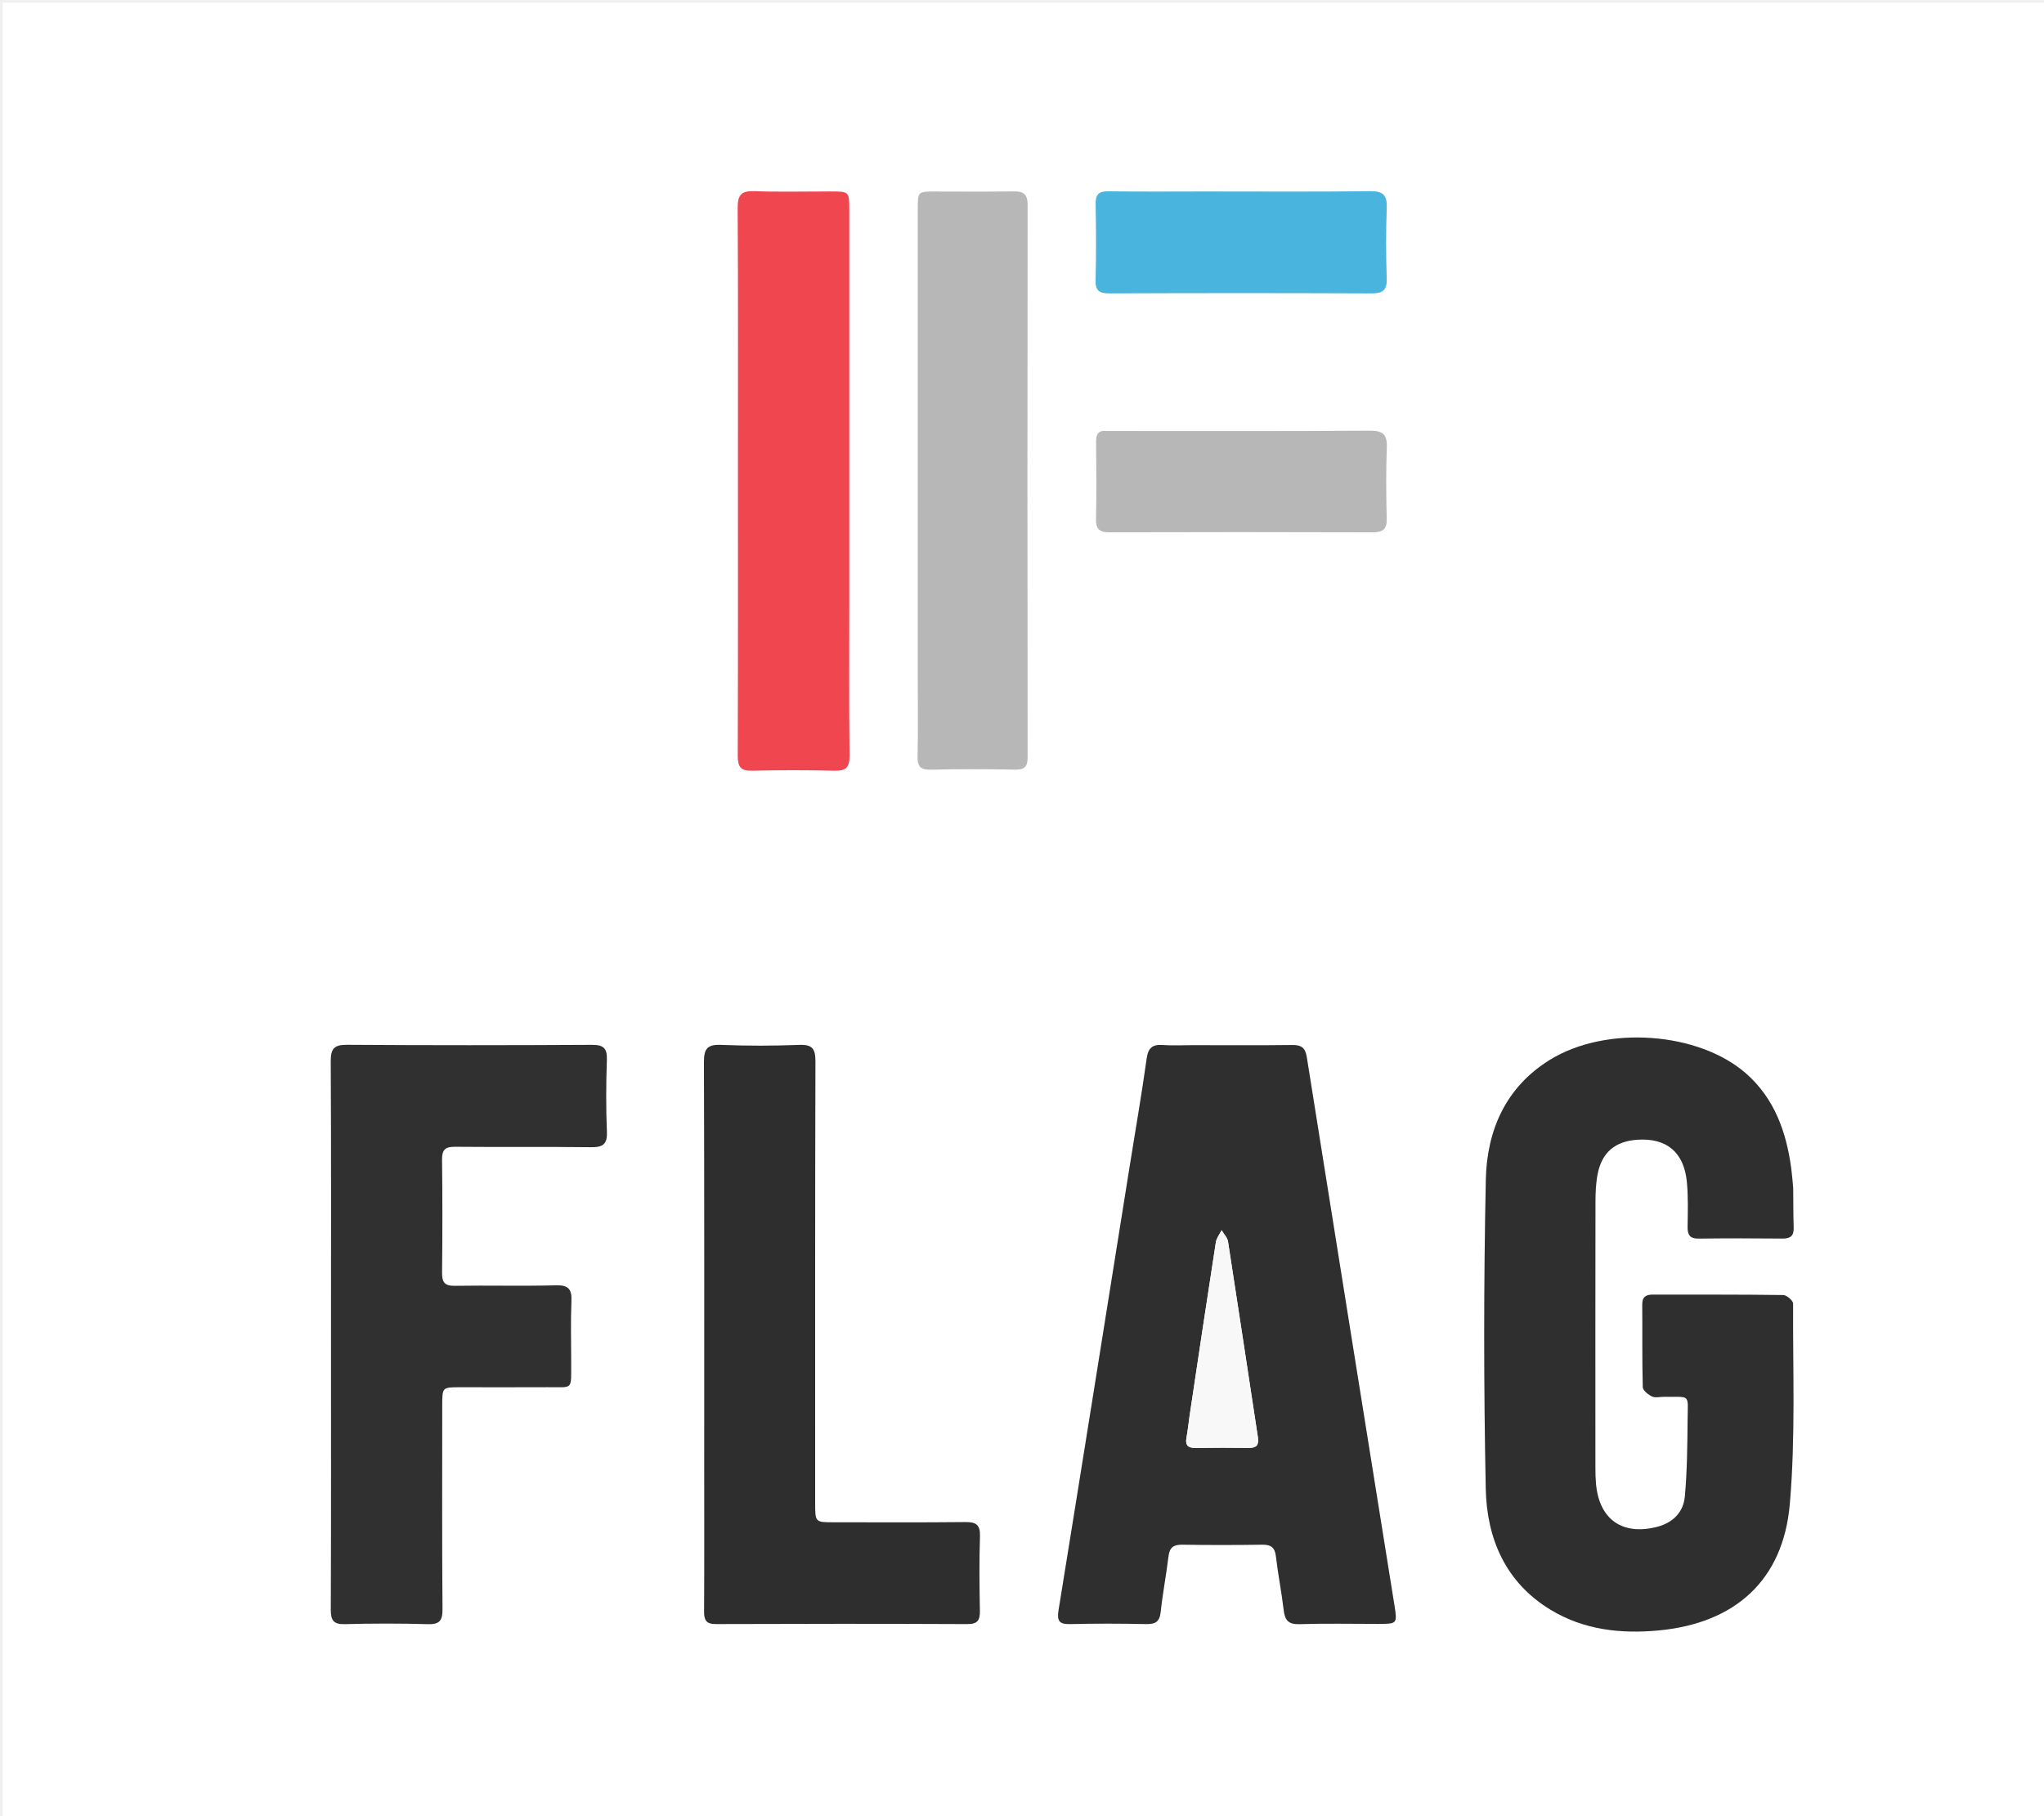
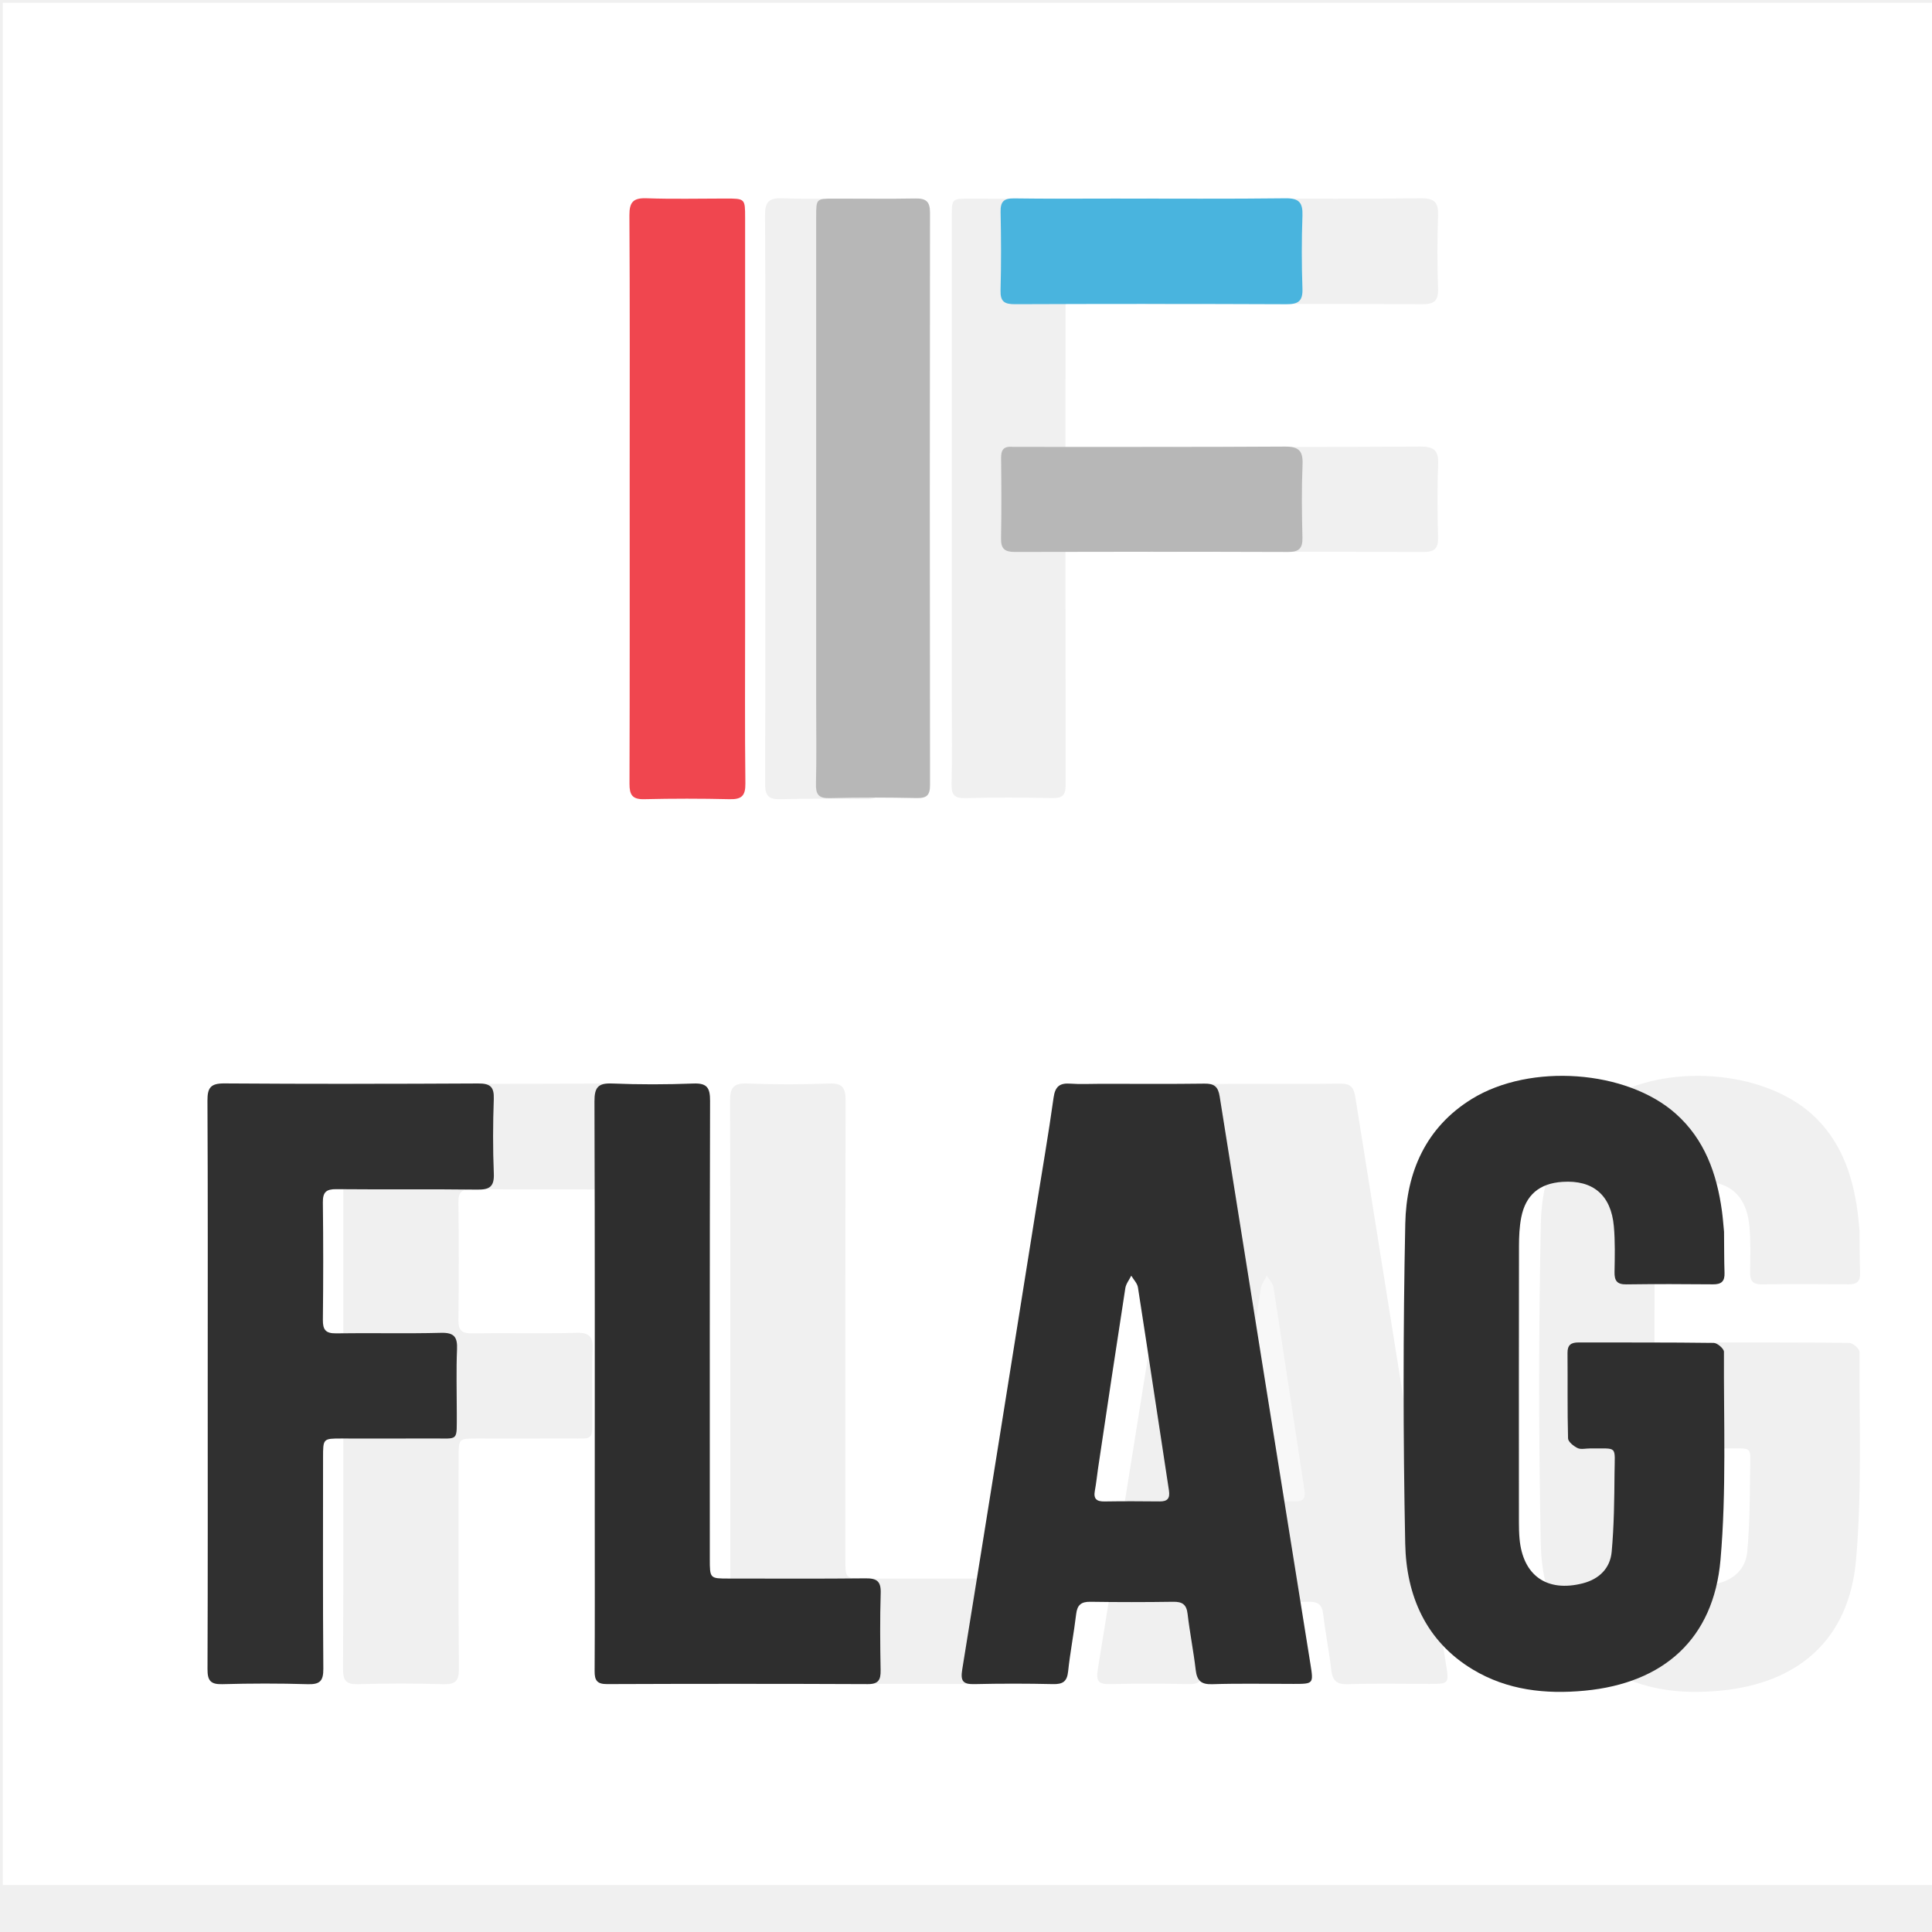
- <svg xmlns="http://www.w3.org/2000/svg" version="1.1" id="Layer_1" x="0px" y="0px" width="100%" viewBox="0 0 768 682" enable-background="new 0 0 768 682" xml:space="preserve">
-   <path fill="#FFFFFF" opacity="1" stroke="none" d=" M457,683   C304.667,683 152.833,683 1,683   C1,455.667 1,228.333 1,1   C257,1 513,1 769,1   C769,228.333 769,455.667 769,683   C665.167,683 561.333,683 457,683  M673.733,445.797   C673.495,443.476 673.325,441.146 673.01,438.836   C671.165,425.286 666.771,412.849 656.253,403.497   C638.424,387.642 603.59,385.138 582.461,398.119   C565.652,408.447 558.654,424.79 558.271,443.332   C557.473,481.977 557.467,520.662 558.25,559.308   C558.63,578.042 565.659,594.594 582.719,604.881   C595.205,612.41 609.102,613.914 623.293,612.565   C651.914,609.843 669.978,593.763 672.479,565.181   C674.666,540.193 673.602,514.916 673.73,489.765   C673.736,488.655 671.33,486.579 670.026,486.561   C653.696,486.339 637.361,486.43 621.028,486.395   C618.409,486.39 617.025,487.245 617.052,490.156   C617.145,500.489 616.969,510.826 617.246,521.152   C617.279,522.393 619.271,523.971 620.707,524.667   C621.923,525.256 623.649,524.781 625.149,524.801   C635.452,524.936 634.17,523.407 634.085,533.847   C634.008,543.323 633.911,552.831 633.053,562.255   C632.514,568.187 628.552,572.134 622.591,573.664   C609.585,577.002 600.863,570.857 599.67,557.493   C599.492,555.506 599.446,553.501 599.446,551.504   C599.432,518.17 599.413,484.837 599.471,451.504   C599.477,448.02 599.621,444.47 600.29,441.066   C601.893,432.913 606.918,428.758 615.219,428.208   C626.285,427.476 632.84,432.974 633.844,444.338   C634.327,449.8 634.188,455.33 634.086,460.825   C634.028,463.92 634.894,465.398 638.299,465.351   C648.797,465.207 659.298,465.241 669.798,465.336   C672.772,465.363 674.046,464.274 673.941,461.237   C673.774,456.408 673.829,451.573 673.733,445.797  M447.505,392.683   C444.005,392.684 440.489,392.894 437.01,392.628   C433.137,392.331 431.419,393.567 430.845,397.69   C428.983,411.05 426.669,424.346 424.541,437.669   C415.632,493.431 406.768,549.2 397.739,604.942   C397.071,609.062 398.008,610.287 402.151,610.186   C411.645,609.954 421.151,609.974 430.646,610.184   C434.151,610.262 435.722,609.292 436.111,605.607   C436.844,598.655 438.204,591.771 439.025,584.826   C439.419,581.485 440.855,580.305 444.188,580.357   C454.185,580.511 464.187,580.505 474.184,580.358   C477.438,580.309 479,581.284 479.399,584.719   C480.186,591.498 481.54,598.212 482.333,604.991   C482.78,608.814 484.169,610.351 488.297,610.216   C498.119,609.897 507.959,610.114 517.792,610.112   C524.992,610.111 525.055,610.1 523.921,603.014   C512.942,534.426 501.916,465.845 491.019,397.243   C490.449,393.653 489.003,392.571 485.499,392.619   C473.169,392.789 460.835,392.684 447.505,392.683  M214.615,511.408   C214.615,503.91 214.381,496.401 214.702,488.917   C214.894,484.436 213.701,482.782 208.898,482.91   C196.242,483.246 183.57,482.898 170.909,483.096   C167.114,483.155 166.053,481.817 166.095,478.175   C166.258,464.013 166.267,449.846 166.091,435.685   C166.045,431.938 167.29,430.821 170.987,430.857   C187.983,431.022 204.982,430.798 221.976,431.019   C226.429,431.077 228.234,430.026 228.034,425.2   C227.661,416.217 227.704,407.2 228.021,398.213   C228.177,393.777 226.736,392.537 222.356,392.561   C191.695,392.731 161.033,392.758 130.374,392.542   C125.431,392.508 124.252,394.107 124.277,398.814   C124.455,433.14 124.373,467.468 124.372,501.795   C124.372,536.122 124.43,570.449 124.295,604.776   C124.279,608.846 125.357,610.325 129.62,610.208   C139.943,609.923 150.286,609.905 160.609,610.215   C165.01,610.347 166.295,609.054 166.26,604.616   C166.058,579.122 166.161,553.626 166.162,528.13   C166.162,521.205 166.164,521.201 172.839,521.199   C183.837,521.196 194.835,521.246 205.833,521.184   C215.518,521.13 214.553,522.532 214.615,511.408  M264.604,552.5   C264.604,570.157 264.661,587.814 264.554,605.47   C264.534,608.787 265.394,610.191 269.04,610.178   C300.522,610.057 332.005,610.048 363.487,610.186   C367.431,610.203 368.236,608.631 368.173,605.142   C368.004,595.816 367.916,586.48 368.205,577.161   C368.338,572.855 366.719,571.821 362.702,571.865   C346.213,572.046 329.721,571.941 313.23,571.94   C306.295,571.94 306.288,571.938 306.288,564.776   C306.286,509.473 306.236,454.17 306.381,398.867   C306.393,394.22 305.373,392.382 300.358,392.577   C290.545,392.958 280.695,392.975 270.883,392.572   C265.704,392.36 264.481,394.103 264.498,399.084   C264.672,449.889 264.604,500.694 264.604,552.5  M277.278,173.5   C277.279,210.327 277.328,247.153 277.209,283.98   C277.196,287.992 278.239,289.665 282.533,289.562   C292.858,289.317 303.197,289.318 313.523,289.563   C317.858,289.667 319.251,288.307 319.2,283.87   C318.975,264.21 319.104,244.545 319.104,224.882   C319.104,176.224 319.104,127.567 319.103,78.909   C319.102,71.936 319.098,71.935 311.924,71.934   C302.426,71.934 292.919,72.175 283.433,71.834   C278.619,71.661 277.149,73.166 277.179,78.018   C277.372,109.511 277.278,141.006 277.278,173.5  M344.849,255.5   C344.849,264.995 345.001,274.493 344.774,283.982   C344.683,287.796 345.654,289.281 349.765,289.173   C360.251,288.897 370.753,288.943 381.243,289.155   C384.93,289.229 386.109,288.139 386.103,284.364   C386.002,215.237 386.002,146.11 386.097,76.983   C386.102,72.912 384.526,71.845 380.761,71.912   C370.937,72.09 361.107,71.968 351.279,71.973   C344.86,71.976 344.851,71.982 344.85,78.6   C344.848,137.234 344.849,195.867 344.849,255.5  M452.5,71.948   C440.518,71.948 428.535,72.065 416.556,71.88   C412.845,71.823 411.59,73.052 411.667,76.754   C411.863,86.236 411.913,95.729 411.649,105.208   C411.535,109.311 413.08,110.231 416.897,110.217   C449.68,110.091 482.464,110.08 515.247,110.224   C519.517,110.243 521.187,109.108 521.034,104.614   C520.734,95.804 520.721,86.969 521.036,78.161   C521.204,73.455 519.845,71.783 514.905,71.843   C494.44,72.093 473.969,71.948 452.5,71.948  M415.712,161.921   C412.482,161.527 411.822,163.274 411.852,166.102   C411.957,175.764 412.015,185.429 411.828,195.088   C411.756,198.844 413.2,199.989 416.819,199.979   C449.805,199.889 482.791,199.88 515.776,199.989   C519.634,200.002 521.134,198.823 521.035,194.839   C520.816,186.015 520.703,177.17 521.071,168.356   C521.28,163.337 519.741,161.775 514.624,161.808   C481.973,162.022 449.32,161.917 415.712,161.921  z" />
-   <path fill="#2F2F2F" opacity="1" stroke="none" d=" M673.762,446.269   C673.829,451.573 673.774,456.408 673.941,461.237   C674.046,464.274 672.772,465.363 669.798,465.336   C659.298,465.241 648.797,465.207 638.299,465.351   C634.894,465.398 634.028,463.92 634.086,460.825   C634.188,455.33 634.327,449.8 633.844,444.338   C632.84,432.974 626.285,427.476 615.219,428.208   C606.918,428.758 601.893,432.913 600.29,441.066   C599.621,444.47 599.477,448.02 599.471,451.504   C599.413,484.837 599.432,518.17 599.446,551.504   C599.446,553.501 599.492,555.506 599.67,557.493   C600.863,570.857 609.585,577.002 622.591,573.664   C628.552,572.134 632.514,568.187 633.053,562.255   C633.911,552.831 634.008,543.323 634.085,533.847   C634.17,523.407 635.452,524.936 625.149,524.801   C623.649,524.781 621.923,525.256 620.707,524.667   C619.271,523.971 617.279,522.393 617.246,521.152   C616.969,510.826 617.145,500.489 617.052,490.156   C617.025,487.245 618.409,486.39 621.028,486.395   C637.361,486.43 653.696,486.339 670.026,486.561   C671.33,486.579 673.736,488.655 673.73,489.765   C673.602,514.916 674.666,540.193 672.479,565.181   C669.978,593.763 651.914,609.843 623.293,612.565   C609.102,613.914 595.205,612.41 582.719,604.881   C565.659,594.594 558.63,578.042 558.25,559.308   C557.467,520.662 557.473,481.977 558.271,443.332   C558.654,424.79 565.652,408.447 582.461,398.119   C603.59,385.138 638.424,387.642 656.253,403.497   C666.771,412.849 671.165,425.286 673.01,438.836   C673.325,441.146 673.495,443.476 673.762,446.269  z" />
-   <path fill="#2F2F2F" opacity="1" stroke="none" d=" M448.004,392.683   C460.835,392.684 473.169,392.789 485.499,392.619   C489.003,392.571 490.449,393.653 491.019,397.243   C501.916,465.845 512.942,534.426 523.921,603.014   C525.055,610.1 524.992,610.111 517.792,610.112   C507.959,610.114 498.119,609.897 488.297,610.216   C484.169,610.351 482.78,608.814 482.333,604.991   C481.54,598.212 480.186,591.498 479.399,584.719   C479,581.284 477.438,580.309 474.184,580.358   C464.187,580.505 454.185,580.511 444.188,580.357   C440.855,580.305 439.419,581.485 439.025,584.826   C438.204,591.771 436.844,598.655 436.111,605.607   C435.722,609.292 434.151,610.262 430.646,610.184   C421.151,609.974 411.645,609.954 402.151,610.186   C398.008,610.287 397.071,609.062 397.739,604.942   C406.768,549.2 415.632,493.431 424.541,437.669   C426.669,424.346 428.983,411.05 430.845,397.69   C431.419,393.567 433.137,392.331 437.01,392.628   C440.489,392.894 444.005,392.684 448.004,392.683  M446.925,532.262   C446.555,534.899 446.271,537.551 445.792,540.168   C445.256,543.092 446.469,544.052 449.289,544.007   C455.947,543.9 462.608,543.921 469.267,543.994   C472.149,544.026 473.081,542.862 472.642,540.007   C468.882,515.498 465.229,490.973 461.412,466.473   C461.177,464.962 459.825,463.625 458.993,462.207   C458.253,463.712 457.084,465.149 456.838,466.73   C453.492,488.273 450.274,509.835 446.925,532.262  z" />
-   <path fill="#303030" opacity="1" stroke="none" d=" M214.615,511.891   C214.553,522.532 215.518,521.13 205.833,521.184   C194.835,521.246 183.837,521.196 172.839,521.199   C166.164,521.201 166.162,521.205 166.162,528.13   C166.161,553.626 166.058,579.122 166.26,604.616   C166.295,609.054 165.01,610.347 160.609,610.215   C150.286,609.905 139.943,609.923 129.62,610.208   C125.357,610.325 124.279,608.846 124.295,604.776   C124.43,570.449 124.372,536.122 124.372,501.795   C124.373,467.468 124.455,433.14 124.277,398.814   C124.252,394.107 125.431,392.508 130.374,392.542   C161.033,392.758 191.695,392.731 222.356,392.561   C226.736,392.537 228.177,393.777 228.021,398.213   C227.704,407.2 227.661,416.217 228.034,425.2   C228.234,430.026 226.429,431.077 221.976,431.019   C204.982,430.798 187.983,431.022 170.987,430.857   C167.29,430.821 166.045,431.938 166.091,435.685   C166.267,449.846 166.258,464.013 166.095,478.175   C166.053,481.817 167.114,483.155 170.909,483.096   C183.57,482.898 196.242,483.246 208.898,482.91   C213.701,482.782 214.894,484.436 214.702,488.917   C214.381,496.401 214.615,503.91 214.615,511.891  z" />
-   <path fill="#2E2E2E" opacity="1" stroke="none" d=" M264.604,552   C264.604,500.694 264.672,449.889 264.498,399.084   C264.481,394.103 265.704,392.36 270.883,392.572   C280.695,392.975 290.545,392.958 300.358,392.577   C305.373,392.382 306.393,394.22 306.381,398.867   C306.236,454.17 306.286,509.473 306.288,564.776   C306.288,571.938 306.295,571.94 313.23,571.94   C329.721,571.941 346.213,572.046 362.702,571.865   C366.719,571.821 368.338,572.855 368.205,577.161   C367.916,586.48 368.004,595.816 368.173,605.142   C368.236,608.631 367.431,610.203 363.487,610.186   C332.005,610.048 300.522,610.057 269.04,610.178   C265.394,610.191 264.534,608.787 264.554,605.47   C264.661,587.814 264.604,570.157 264.604,552  z" />
-   <path fill="#F0464F" opacity="1" stroke="none" d=" M277.279,173   C277.278,141.006 277.372,109.511 277.179,78.018   C277.149,73.166 278.619,71.661 283.433,71.834   C292.919,72.175 302.426,71.934 311.924,71.934   C319.098,71.935 319.102,71.936 319.103,78.909   C319.104,127.567 319.104,176.224 319.104,224.882   C319.104,244.545 318.975,264.21 319.2,283.87   C319.251,288.307 317.858,289.667 313.523,289.563   C303.197,289.318 292.858,289.317 282.533,289.562   C278.239,289.665 277.196,287.992 277.209,283.98   C277.328,247.153 277.279,210.327 277.279,173  z" />
-   <path fill="#B7B7B7" opacity="1" stroke="none" d=" M344.849,255   C344.849,195.867 344.848,137.234 344.85,78.6   C344.851,71.982 344.86,71.976 351.279,71.973   C361.107,71.968 370.937,72.09 380.761,71.912   C384.526,71.845 386.102,72.912 386.097,76.983   C386.002,146.11 386.002,215.237 386.103,284.364   C386.109,288.139 384.93,289.229 381.243,289.155   C370.753,288.943 360.251,288.897 349.765,289.173   C345.654,289.281 344.683,287.796 344.774,283.982   C345.001,274.493 344.849,264.995 344.849,255  z" />
-   <path fill="#49B4DE" opacity="1" stroke="none" d=" M453,71.948   C473.969,71.948 494.44,72.093 514.905,71.843   C519.845,71.783 521.204,73.455 521.036,78.161   C520.721,86.969 520.734,95.804 521.034,104.614   C521.187,109.108 519.517,110.243 515.247,110.224   C482.464,110.08 449.68,110.091 416.897,110.217   C413.08,110.231 411.535,109.311 411.649,105.208   C411.913,95.729 411.863,86.236 411.667,76.754   C411.59,73.052 412.845,71.823 416.556,71.88   C428.535,72.065 440.518,71.948 453,71.948  z" />
-   <path fill="#B7B7B7" opacity="1" stroke="none" d=" M416.189,161.919   C449.32,161.917 481.973,162.022 514.624,161.808   C519.741,161.775 521.28,163.337 521.071,168.356   C520.703,177.17 520.816,186.015 521.035,194.839   C521.134,198.823 519.634,200.002 515.776,199.989   C482.791,199.88 449.805,199.889 416.819,199.979   C413.2,199.989 411.756,198.844 411.828,195.088   C412.015,185.429 411.957,175.764 411.852,166.102   C411.822,163.274 412.482,161.527 416.189,161.919  z" />
-   <path fill="#F8F8F8" opacity="1" stroke="none" d=" M446.975,531.827   C450.274,509.835 453.492,488.273 456.838,466.73   C457.084,465.149 458.253,463.712 458.993,462.207   C459.825,463.625 461.177,464.962 461.412,466.473   C465.229,490.973 468.882,515.498 472.642,540.007   C473.081,542.862 472.149,544.026 469.267,543.994   C462.608,543.921 455.947,543.9 449.289,544.007   C446.469,544.052 445.256,543.092 445.792,540.168   C446.271,537.551 446.555,534.899 446.975,531.827  z" />
+ <svg xmlns="http://www.w3.org/2000/svg" width="700" height="700" xml:space="preserve" enable-background="new 0 0 768 682" version="1.1">
+   <g>
+     <path id="svg_1" d="m457,683c-152.333,0 -304.167,0 -456,0c0,-227.333 0,-454.667 0,-682c256,0 512,0 768,0c0,227.333 0,454.667 0,682c-103.833,0 -207.667,0 -312,0m216.733,-237.203c-0.237,-2.321 -0.408,-4.651 -0.722,-6.962c-1.846,-13.55 -6.239,-25.987 -16.757,-35.339c-17.829,-15.854 -52.664,-18.359 -73.793,-5.377c-16.809,10.327 -23.807,26.671 -24.19,45.212c-0.798,38.646 -0.804,77.33 -0.021,115.976c0.38,18.734 7.409,35.286 24.469,45.573c12.486,7.529 26.384,9.033 40.574,7.683c28.621,-2.722 46.685,-18.802 49.187,-47.383c2.187,-24.988 1.123,-50.266 1.251,-75.416c0.006,-1.11 -2.4,-3.186 -3.704,-3.203c-16.33,-0.223 -32.665,-0.131 -48.998,-0.166c-2.62,-0.006 -4.003,0.85 -3.976,3.761c0.093,10.332 -0.083,20.669 0.194,30.995c0.033,1.241 2.026,2.819 3.462,3.515c1.216,0.589 2.942,0.115 4.441,0.134c10.304,0.135 9.021,-1.394 8.936,9.046c-0.077,9.476 -0.174,18.984 -1.032,28.408c-0.54,5.932 -4.502,9.879 -10.463,11.409c-13.006,3.338 -21.728,-2.807 -22.921,-16.17c-0.177,-1.988 -0.223,-3.993 -0.224,-5.99c-0.013,-33.333 -0.033,-66.667 0.025,-100c0.006,-3.484 0.151,-7.034 0.82,-10.438c1.602,-8.153 6.628,-12.308 14.929,-12.858c11.066,-0.733 17.621,4.766 18.625,16.13c0.483,5.462 0.344,10.992 0.242,16.487c-0.057,3.095 0.808,4.573 4.213,4.526c10.498,-0.144 21,-0.11 31.499,-0.015c2.974,0.027 4.248,-1.062 4.143,-4.1c-0.167,-4.828 -0.112,-9.664 -0.208,-15.439m-226.228,-53.114c-3.5,0 -7.016,0.211 -10.495,-0.055c-3.873,-0.296 -5.591,0.94 -6.165,5.062c-1.861,13.36 -4.176,26.657 -6.304,39.98c-8.909,55.762 -17.773,111.53 -26.802,167.273c-0.667,4.12 0.27,5.345 4.412,5.244c9.494,-0.232 19,-0.212 28.495,-0.002c3.505,0.077 5.077,-0.892 5.465,-4.578c0.733,-6.952 2.093,-13.835 2.914,-20.78c0.395,-3.341 1.83,-4.521 5.163,-4.47c9.997,0.154 19.999,0.149 29.996,0.001c3.254,-0.048 4.816,0.926 5.214,4.361c0.787,6.779 2.141,13.493 2.935,20.272c0.447,3.824 1.836,5.36 5.964,5.226c9.822,-0.32 19.662,-0.103 29.495,-0.104c7.2,-0.001 7.263,-0.012 6.129,-7.098c-10.978,-68.589 -22.005,-137.169 -32.901,-205.771c-0.57,-3.59 -2.016,-4.672 -5.52,-4.624c-12.33,0.17 -24.664,0.065 -37.994,0.064m-232.89,118.725c-0,-7.498 -0.234,-15.007 0.087,-22.492c0.192,-4.481 -1.001,-6.135 -5.804,-6.007c-12.655,0.337 -25.328,-0.011 -37.989,0.186c-3.795,0.059 -4.855,-1.278 -4.813,-4.92c0.163,-14.162 0.172,-28.329 -0.004,-42.491c-0.047,-3.747 1.198,-4.863 4.896,-4.828c16.995,0.165 33.995,-0.059 50.989,0.162c4.452,0.058 6.257,-0.993 6.057,-5.819c-0.372,-8.983 -0.329,-18 -0.012,-26.987c0.156,-4.435 -1.286,-5.676 -5.665,-5.651c-30.66,0.169 -61.322,0.196 -91.982,-0.019c-4.943,-0.035 -6.121,1.565 -6.097,6.271c0.178,34.326 0.096,68.654 0.096,102.981c-0,34.327 0.058,68.654 -0.077,102.981c-0.016,4.07 1.062,5.549 5.324,5.432c10.324,-0.284 20.667,-0.302 30.989,0.007c4.402,0.132 5.686,-1.161 5.651,-5.599c-0.201,-25.494 -0.098,-50.99 -0.098,-76.485c0,-6.926 0.002,-6.929 6.677,-6.931c10.998,-0.003 21.996,0.046 32.994,-0.015c9.685,-0.054 8.721,1.348 8.782,-9.776m49.989,41.092c0,17.657 0.057,35.314 -0.05,52.971c-0.02,3.317 0.84,4.721 4.485,4.707c31.482,-0.12 62.965,-0.13 94.447,0.008c3.944,0.017 4.749,-1.555 4.686,-5.044c-0.169,-9.325 -0.257,-18.662 0.032,-27.981c0.133,-4.306 -1.485,-5.34 -5.503,-5.296c-16.489,0.181 -32.981,0.076 -49.472,0.075c-6.935,-0 -6.942,-0.002 -6.942,-7.164c-0.002,-55.303 -0.053,-110.606 0.093,-165.909c0.012,-4.647 -1.008,-6.485 -6.023,-6.29c-9.813,0.381 -19.663,0.398 -29.475,-0.005c-5.179,-0.213 -6.402,1.53 -6.385,6.511c0.173,50.805 0.106,101.61 0.105,153.416m12.675,-379c0,36.827 0.049,73.653 -0.069,110.48c-0.013,4.013 1.03,5.685 5.323,5.583c10.326,-0.245 20.665,-0.245 30.991,0.001c4.335,0.103 5.728,-1.256 5.677,-5.693c-0.225,-19.66 -0.097,-39.325 -0.097,-58.988c0,-48.658 0.001,-97.316 -0.001,-145.973c-0,-6.973 -0.005,-6.974 -7.178,-6.974c-9.498,-0.001 -19.005,0.24 -28.491,-0.1c-4.814,-0.173 -6.284,1.332 -6.254,6.184c0.193,31.493 0.099,62.988 0.099,95.482m67.57,82c0,9.495 0.152,18.993 -0.075,28.482c-0.091,3.814 0.88,5.299 4.99,5.191c10.487,-0.276 20.988,-0.23 31.478,-0.018c3.687,0.075 4.866,-1.016 4.86,-4.791c-0.101,-69.127 -0.101,-138.254 -0.007,-207.382c0.006,-4.071 -1.571,-5.138 -5.335,-5.07c-9.825,0.177 -19.654,0.055 -29.482,0.06c-6.42,0.003 -6.429,0.009 -6.429,6.628c-0.003,58.633 -0.002,117.266 -0.002,176.9m107.651,-183.552c-11.982,0 -23.965,0.117 -35.944,-0.068c-3.71,-0.057 -4.965,1.172 -4.889,4.875c0.196,9.482 0.246,18.975 -0.018,28.453c-0.114,4.103 1.431,5.024 5.248,5.009c32.783,-0.126 65.567,-0.137 98.35,0.008c4.27,0.019 5.94,-1.116 5.787,-5.61c-0.3,-8.81 -0.313,-17.645 0.002,-26.454c0.168,-4.706 -1.192,-6.378 -6.131,-6.318c-20.466,0.25 -40.937,0.105 -62.405,0.105m-36.788,89.973c-3.23,-0.394 -3.89,1.354 -3.859,4.181c0.105,9.661 0.163,19.327 -0.024,28.986c-0.073,3.756 1.371,4.901 4.991,4.891c32.985,-0.09 65.971,-0.099 98.957,0.01c3.858,0.013 5.358,-1.166 5.259,-5.151c-0.219,-8.824 -0.332,-17.668 0.036,-26.483c0.209,-5.019 -1.33,-6.581 -6.447,-6.548c-32.651,0.213 -65.304,0.109 -98.912,0.112z" fill="#FFFFFF" />
+     <path id="svg_10" d="m446.975,531.827c3.299,-21.992 6.517,-43.554 9.863,-65.097c0.246,-1.581 1.415,-3.019 2.155,-4.523c0.832,1.418 2.183,2.755 2.419,4.265c3.817,24.5 7.47,49.025 11.23,73.534c0.438,2.856 -0.493,4.02 -3.376,3.988c-6.659,-0.073 -13.32,-0.095 -19.978,0.012c-2.82,0.045 -4.033,-0.914 -3.497,-3.839c0.479,-2.617 0.763,-5.269 1.183,-8.341z" fill="#F8F8F8" />
+     <g id="svg_11">
+       <path id="svg_2" d="m624.65,446.269c0.068,5.304 0.012,10.14 0.179,14.968c0.105,3.038 -1.169,4.127 -4.143,4.1c-10.499,-0.095 -21.001,-0.129 -31.499,0.015c-3.405,0.047 -4.27,-1.431 -4.213,-4.526c0.102,-5.495 0.241,-11.025 -0.242,-16.487c-1.004,-11.364 -7.559,-16.862 -18.625,-16.13c-8.301,0.55 -13.326,4.705 -14.929,12.858c-0.669,3.404 -0.814,6.954 -0.82,10.438c-0.058,33.333 -0.038,66.666 -0.025,100c0.001,1.997 0.047,4.002 0.224,5.99c1.193,13.363 9.915,19.508 22.921,16.17c5.961,-1.53 9.923,-5.477 10.463,-11.409c0.857,-9.424 0.955,-18.932 1.032,-28.408c0.085,-10.44 1.367,-8.911 -8.936,-9.046c-1.5,-0.02 -3.225,0.455 -4.441,-0.134c-1.436,-0.696 -3.428,-2.274 -3.462,-3.515c-0.277,-10.326 -0.1,-20.663 -0.194,-30.995c-0.026,-2.911 1.357,-3.767 3.976,-3.761c16.333,0.035 32.668,-0.056 48.998,0.166c1.304,0.018 3.71,2.094 3.704,3.203c-0.129,25.151 0.936,50.428 -1.251,75.416c-2.502,28.581 -20.566,44.662 -49.187,47.383c-14.19,1.349 -28.088,-0.155 -40.574,-7.683c-17.06,-10.287 -24.089,-26.84 -24.469,-45.573c-0.783,-38.646 -0.777,-77.331 0.021,-115.976c0.383,-18.541 7.381,-34.885 24.19,-45.212c21.129,-12.981 55.963,-10.477 73.793,5.377c10.518,9.352 14.911,21.79 16.757,35.339c0.315,2.31 0.485,4.641 0.751,7.433z" fill="#2F2F2F" />
+       <path id="svg_3" d="m398.892,392.683c12.831,0.001 25.165,0.106 37.495,-0.064c3.504,-0.048 4.95,1.034 5.52,4.624c10.896,68.602 21.923,137.182 32.901,205.771c1.134,7.086 1.071,7.097 -6.129,7.098c-9.833,0.002 -19.672,-0.215 -29.495,0.104c-4.128,0.134 -5.517,-1.402 -5.964,-5.226c-0.793,-6.779 -2.148,-13.492 -2.935,-20.272c-0.399,-3.435 -1.961,-4.409 -5.214,-4.361c-9.997,0.148 -19.999,0.153 -29.996,-0.001c-3.333,-0.051 -4.769,1.129 -5.163,4.47c-0.82,6.945 -2.181,13.829 -2.914,20.78c-0.389,3.686 -1.96,4.655 -5.465,4.578c-9.495,-0.21 -19.001,-0.23 -28.495,0.002c-4.142,0.101 -5.08,-1.124 -4.412,-5.244c9.029,-55.742 17.893,-111.511 26.802,-167.273c2.129,-13.323 4.443,-26.62 6.304,-39.98c0.574,-4.122 2.292,-5.358 6.165,-5.062c3.479,0.266 6.995,0.056 10.994,0.055m-1.079,139.579c-0.37,2.637 -0.654,5.289 -1.134,7.906c-0.536,2.924 0.677,3.884 3.497,3.839c6.658,-0.107 13.319,-0.086 19.978,-0.012c2.882,0.032 3.814,-1.132 3.376,-3.988c-3.76,-24.509 -7.413,-49.034 -11.23,-73.534c-0.235,-1.511 -1.587,-2.848 -2.419,-4.265c-0.74,1.504 -1.91,2.942 -2.155,4.523c-3.346,21.542 -6.564,43.105 -9.913,65.532z" fill="#2F2F2F" />
+       <path id="svg_4" d="m165.503,511.891c-0.061,10.64 0.903,9.239 -8.782,9.293c-10.998,0.062 -21.996,0.012 -32.994,0.015c-6.675,0.002 -6.677,0.005 -6.677,6.931c-0.001,25.495 -0.104,50.992 0.098,76.485c0.035,4.439 -1.249,5.731 -5.651,5.599c-10.322,-0.31 -20.665,-0.292 -30.989,-0.007c-4.263,0.117 -5.34,-1.361 -5.324,-5.432c0.135,-34.327 0.077,-68.654 0.077,-102.981c0,-34.327 0.082,-68.655 -0.096,-102.981c-0.024,-4.706 1.154,-6.306 6.097,-6.271c30.66,0.215 61.322,0.188 91.982,0.019c4.38,-0.024 5.822,1.216 5.665,5.651c-0.317,8.987 -0.36,18.004 0.012,26.987c0.2,4.826 -1.605,5.877 -6.057,5.819c-16.994,-0.221 -33.994,0.002 -50.989,-0.162c-3.698,-0.036 -4.943,1.081 -4.896,4.828c0.176,14.162 0.167,28.328 0.004,42.491c-0.042,3.642 1.019,4.98 4.813,4.92c12.661,-0.197 25.334,0.151 37.989,-0.186c4.803,-0.128 5.996,1.526 5.804,6.007c-0.321,7.485 -0.087,14.993 -0.087,22.975z" fill="#303030" />
+       <path id="svg_5" d="m215.492,552c0,-51.305 0.068,-102.111 -0.105,-152.916c-0.017,-4.981 1.206,-6.724 6.385,-6.511c9.811,0.403 19.662,0.385 29.475,0.005c5.015,-0.195 6.035,1.643 6.023,6.29c-0.145,55.303 -0.095,110.606 -0.093,165.909c0,7.162 0.007,7.164 6.942,7.164c16.491,0.001 32.983,0.106 49.472,-0.075c4.017,-0.044 5.636,0.99 5.503,5.296c-0.289,9.319 -0.201,18.656 -0.032,27.981c0.063,3.49 -0.741,5.062 -4.686,5.044c-31.482,-0.138 -62.965,-0.128 -94.447,-0.008c-3.646,0.014 -4.505,-1.391 -4.485,-4.707c0.107,-17.656 0.05,-35.314 0.05,-53.471z" fill="#2E2E2E" />
+     </g>
+     <g id="svg_12">
+       <path id="svg_6" d="m228.145,173c-0,-31.994 0.093,-63.489 -0.099,-94.982c-0.03,-4.851 1.44,-6.356 6.254,-6.184c9.486,0.341 18.993,0.1 28.491,0.1c7.173,0.001 7.178,0.001 7.178,6.974c0.002,48.658 0.001,97.316 0.001,145.973c-0,19.663 -0.128,39.328 0.097,58.988c0.051,4.437 -1.343,5.796 -5.677,5.693c-10.326,-0.246 -20.665,-0.246 -30.991,-0.001c-4.294,0.102 -5.336,-1.57 -5.323,-5.583c0.118,-36.826 0.069,-73.653 0.069,-110.98z" fill="#F0464F" />
+       <path id="svg_7" d="m295.715,255c0,-59.133 -0.001,-117.766 0.002,-176.4c0,-6.619 0.009,-6.624 6.429,-6.628c9.828,-0.005 19.658,0.117 29.482,-0.06c3.765,-0.068 5.341,0.999 5.335,5.07c-0.094,69.127 -0.094,138.254 0.007,207.382c0.006,3.775 -1.173,4.865 -4.86,4.791c-10.49,-0.212 -20.991,-0.258 -31.478,0.018c-4.111,0.108 -5.082,-1.377 -4.99,-5.191c0.227,-9.489 0.075,-18.987 0.074,-28.982z" fill="#B7B7B7" />
+       <path id="svg_8" d="m403.866,71.948c20.969,0 41.44,0.146 61.905,-0.105c4.939,-0.06 6.299,1.612 6.131,6.318c-0.315,8.809 -0.302,17.644 -0.002,26.454c0.153,4.494 -1.517,5.629 -5.787,5.61c-32.783,-0.145 -65.567,-0.133 -98.35,-0.008c-3.817,0.015 -5.362,-0.906 -5.248,-5.009c0.264,-9.478 0.214,-18.972 0.018,-28.453c-0.077,-3.702 1.178,-4.932 4.889,-4.875c11.979,0.185 23.963,0.068 36.444,0.068z" fill="#49B4DE" />
+       <path id="svg_9" d="m367.055,161.919c33.13,-0.002 65.783,0.103 98.434,-0.111c5.117,-0.033 6.657,1.529 6.447,6.548c-0.368,8.814 -0.255,17.658 -0.036,26.483c0.099,3.985 -1.401,5.163 -5.259,5.151c-32.985,-0.109 -65.971,-0.1 -98.957,-0.01c-3.62,0.01 -5.064,-1.136 -4.991,-4.891c0.187,-9.659 0.129,-19.324 0.024,-28.986c-0.031,-2.828 0.63,-4.575 4.337,-4.183z" fill="#B7B7B7" />
+     </g>
+   </g>
</svg>
